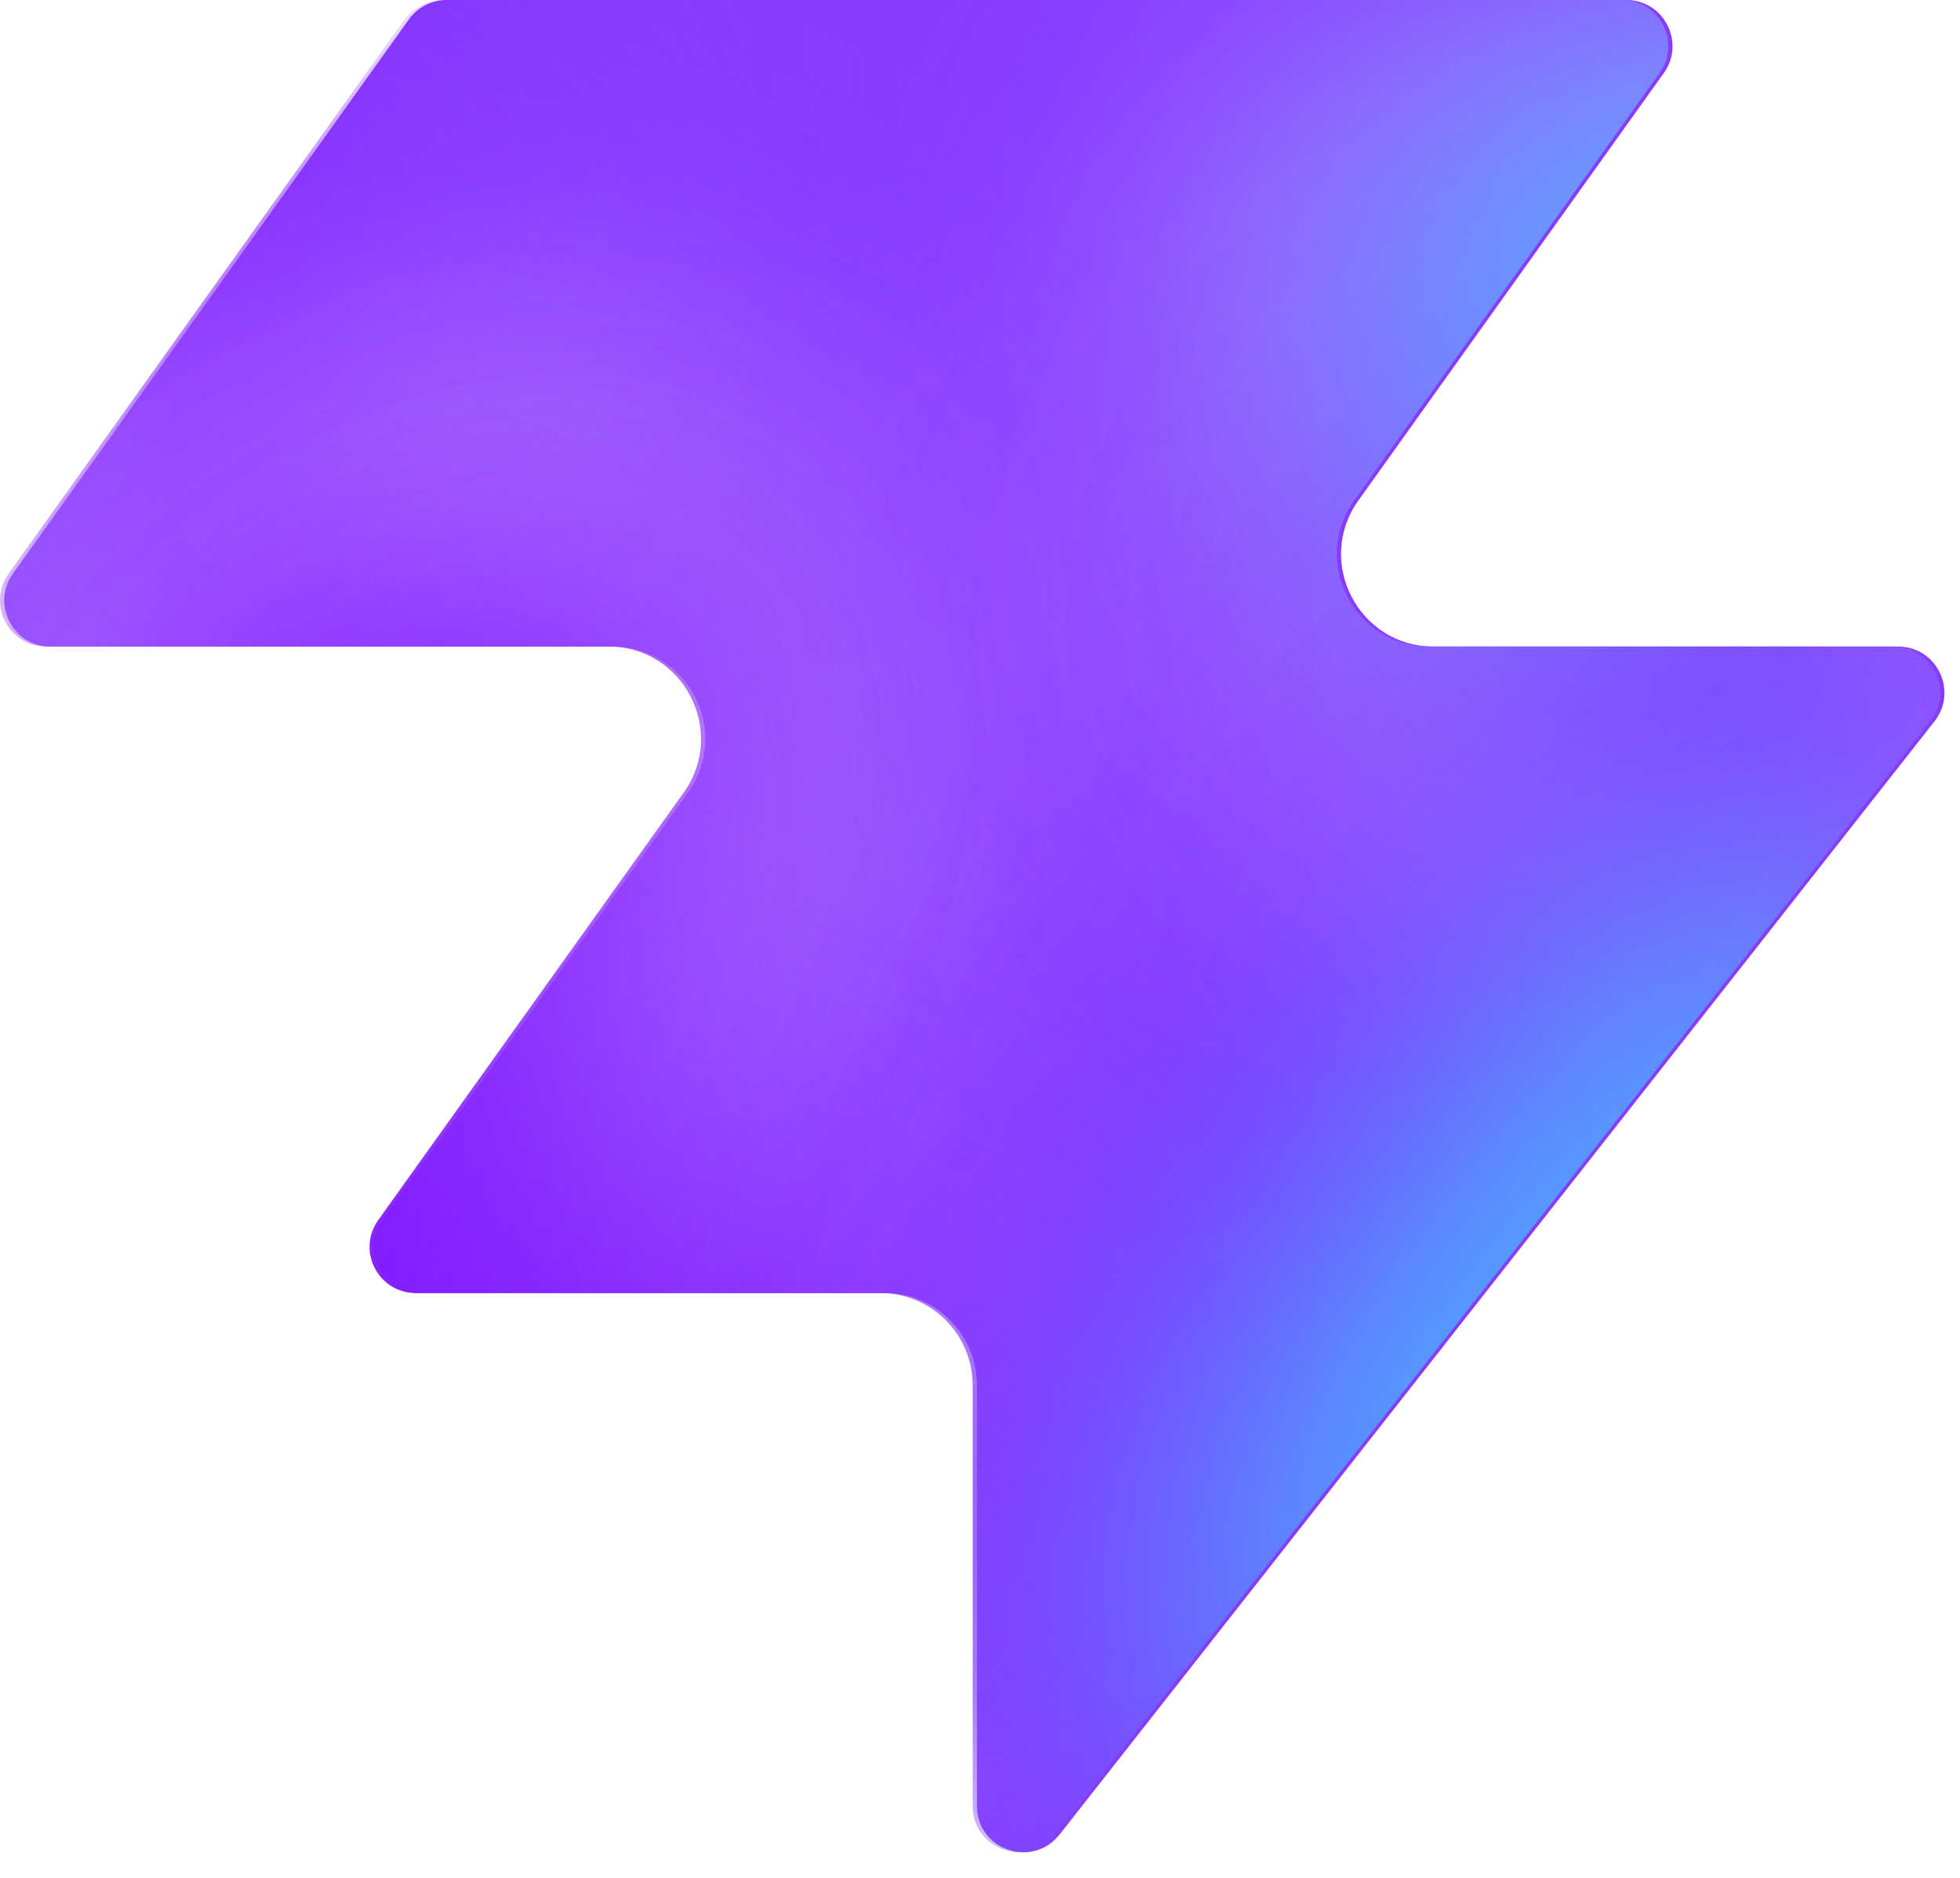
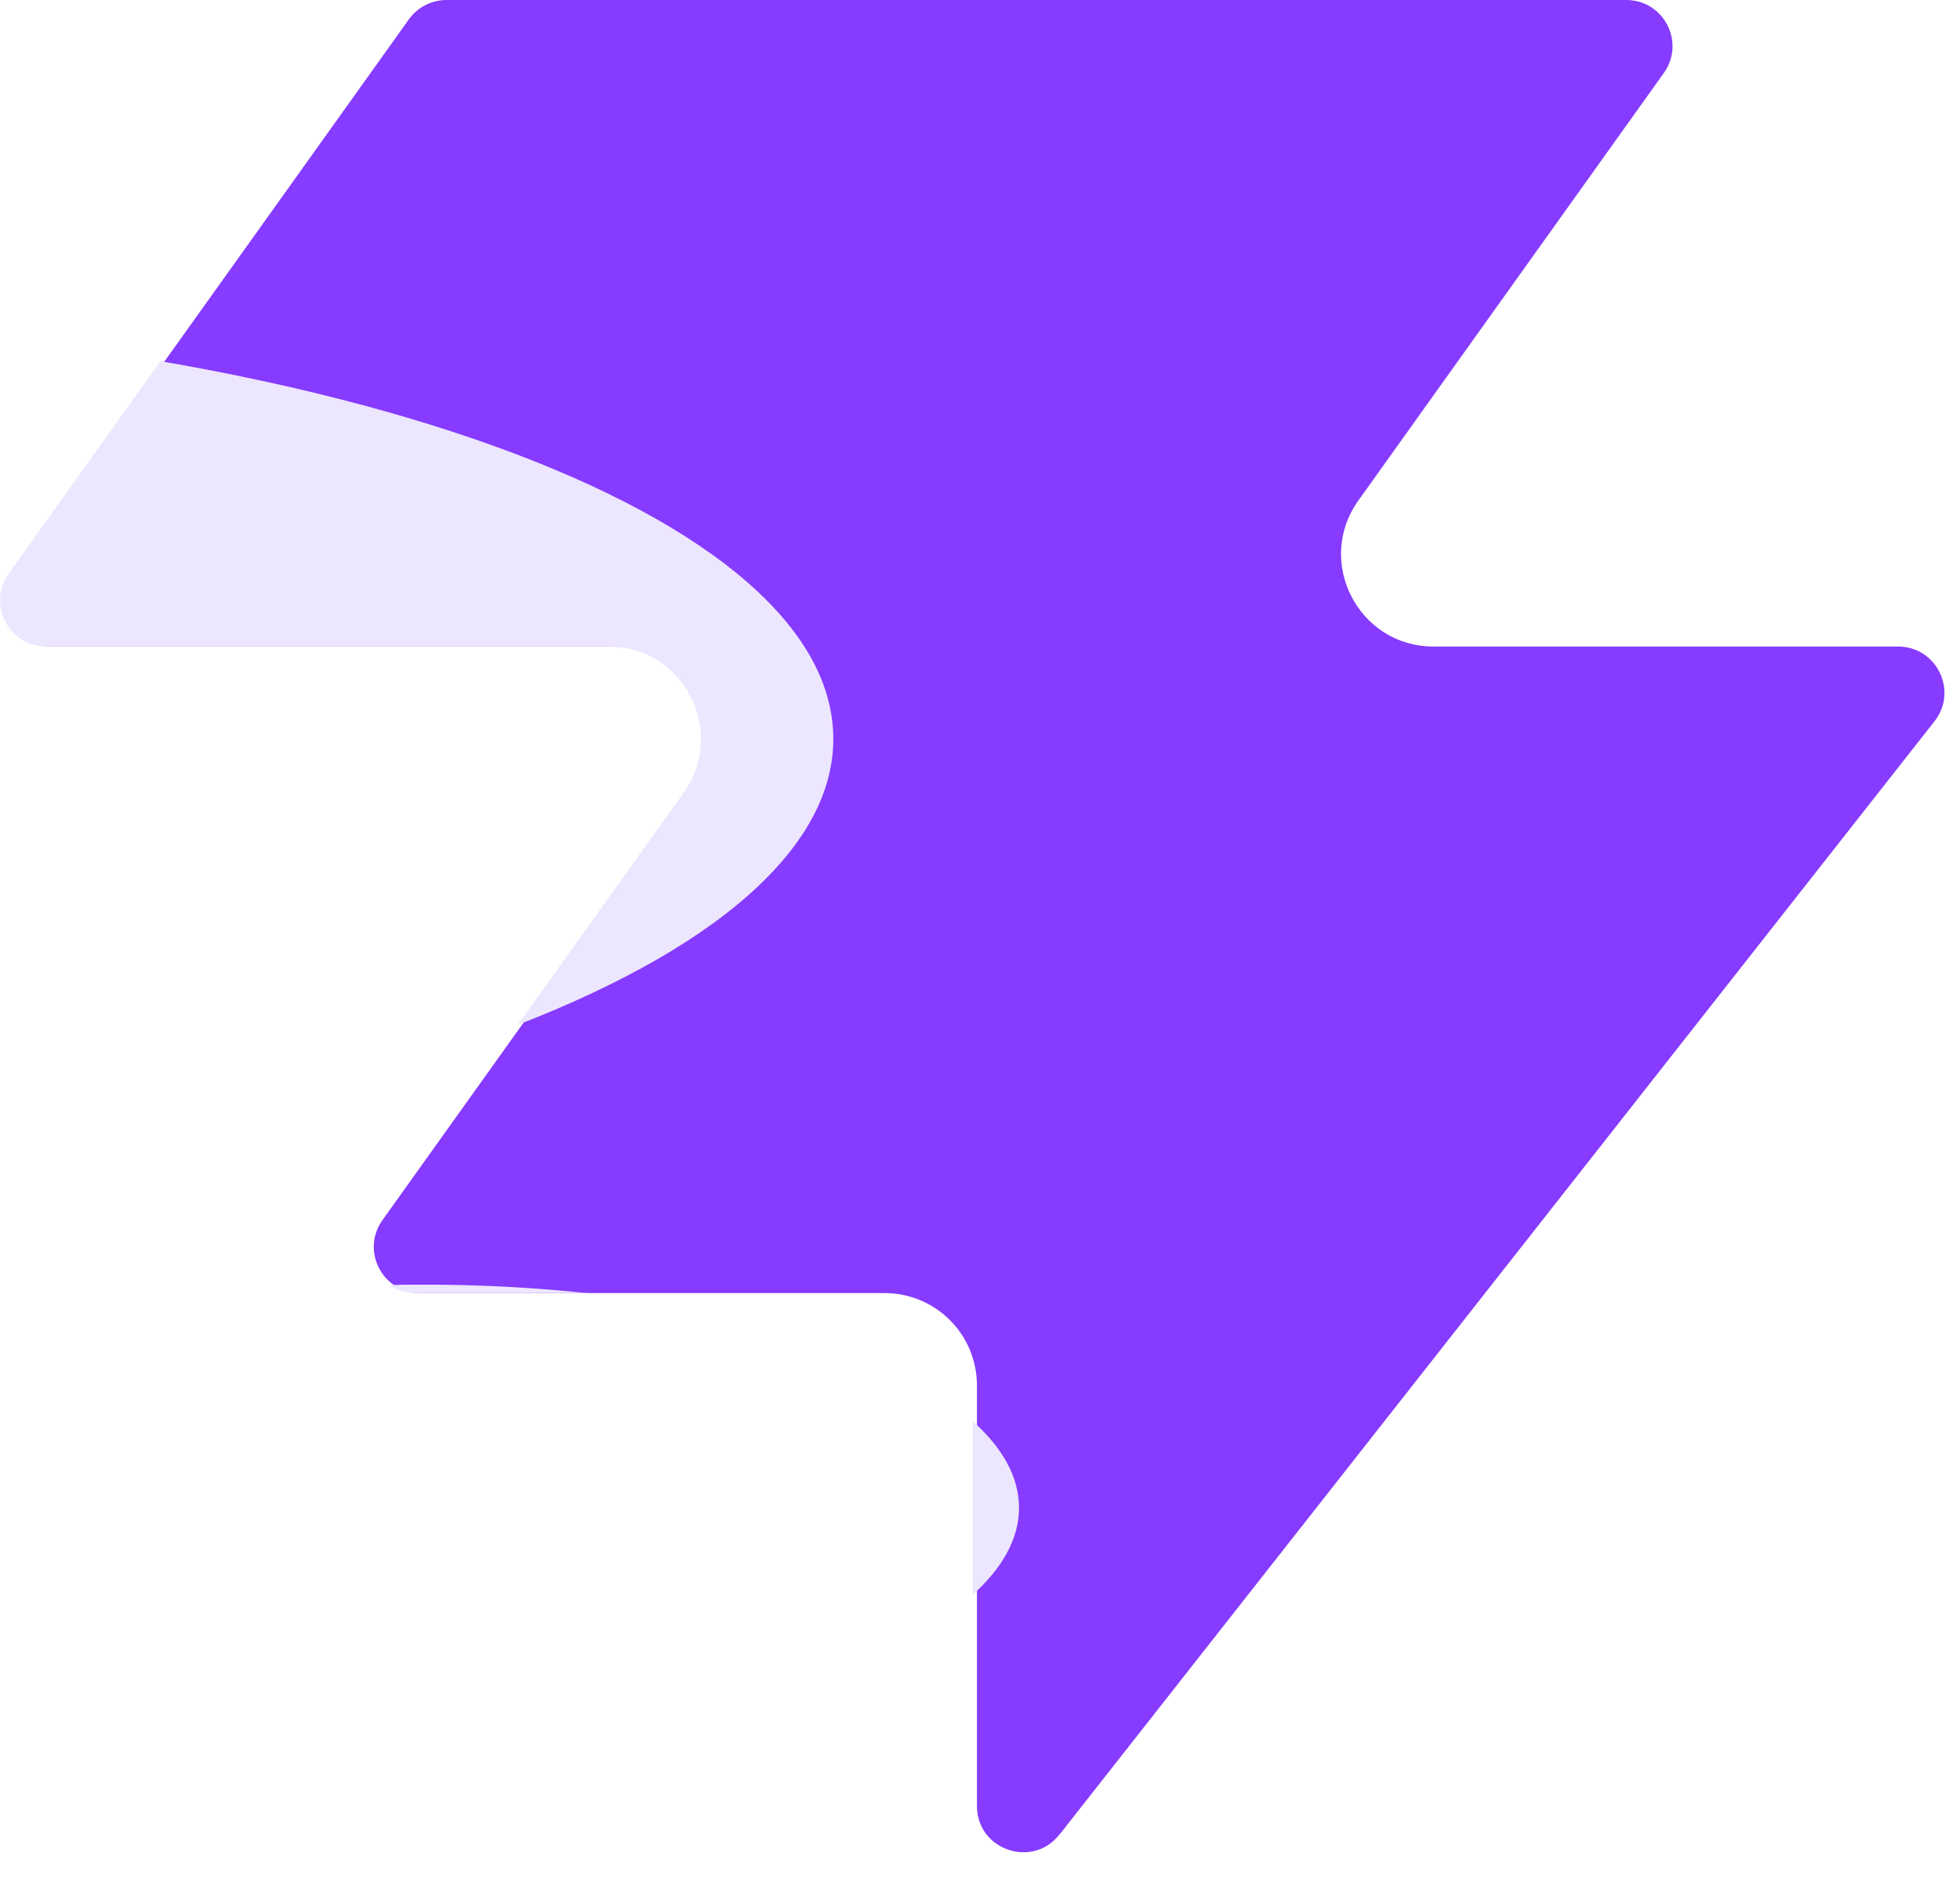
<svg xmlns="http://www.w3.org/2000/svg" width="48" height="46" fill="none" viewBox="0 0 48 46">
  <path fill="#863bff" d="M25.946 44.938c-.664.845-2.021.375-2.021-.698V33.937a2.26 2.26 0 0 0-2.262-2.262H10.287c-.92 0-1.456-1.04-.92-1.788l7.48-10.471c1.07-1.497 0-3.578-1.842-3.578H1.237c-.92 0-1.456-1.04-.92-1.788L10.013.474c.214-.297.556-.474.92-.474h28.894c.92 0 1.456 1.04.92 1.788l-7.48 10.471c-1.07 1.498 0 3.579 1.842 3.579h11.377c.943 0 1.473 1.088.89 1.83L25.947 44.94z" style="fill:#863bff;fill:color(display-p3 .525 .23 1);fill-opacity:1" />
  <mask id="a" width="48" height="46" x="0" y="0" maskUnits="userSpaceOnUse" style="mask-type:alpha">
    <path fill="#000" d="M25.842 44.938c-.664.844-2.021.375-2.021-.698V33.937a2.26 2.26 0 0 0-2.262-2.262H10.183c-.92 0-1.456-1.04-.92-1.788l7.48-10.471c1.07-1.498 0-3.579-1.842-3.579H1.133c-.92 0-1.456-1.04-.92-1.787L9.91.473c.214-.297.556-.474.92-.474h28.894c.92 0 1.456 1.04.92 1.788l-7.48 10.471c-1.07 1.498 0 3.578 1.842 3.578h11.377c.943 0 1.473 1.088.89 1.832L25.843 44.94z" style="fill:#000;fill-opacity:1" />
  </mask>
  <g mask="url(#a)">
    <g filter="url(#b)">
      <ellipse cx="5.508" cy="14.704" fill="#ede6ff" rx="5.508" ry="14.704" style="fill:#ede6ff;fill:color(display-p3 .927 .903 1);fill-opacity:1" transform="matrix(.00324 1 1 -.00324 -4.47 31.516)" />
    </g>
    <g filter="url(#c)">
      <ellipse cx="10.399" cy="29.851" fill="#ede6ff" rx="10.399" ry="29.851" style="fill:#ede6ff;fill:color(display-p3 .927 .903 1);fill-opacity:1" transform="matrix(.00324 1 1 -.00324 -39.328 7.883)" />
    </g>
-     <g filter="url(#d)">
-       <ellipse cx="5.508" cy="30.487" fill="#7e14ff" rx="5.508" ry="30.487" style="fill:#7e14ff;fill:color(display-p3 .492 .077 1);fill-opacity:1" transform="rotate(89.814 -25.913 -14.639)scale(1 -1)" />
-     </g>
-     <g filter="url(#e)">
-       <ellipse cx="5.508" cy="30.599" fill="#7e14ff" rx="5.508" ry="30.599" style="fill:#7e14ff;fill:color(display-p3 .492 .077 1);fill-opacity:1" transform="rotate(89.814 -32.644 -3.334)scale(1 -1)" />
-     </g>
-     <g filter="url(#f)">
-       <ellipse cx="5.508" cy="30.599" fill="#7e14ff" rx="5.508" ry="30.599" style="fill:#7e14ff;fill:color(display-p3 .492 .077 1);fill-opacity:1" transform="matrix(.00324 1 1 -.00324 -34.34 30.47)" />
-     </g>
-     <g filter="url(#g)">
-       <ellipse cx="14.072" cy="22.078" fill="#ede6ff" rx="14.072" ry="22.078" style="fill:#ede6ff;fill:color(display-p3 .927 .903 1);fill-opacity:1" transform="rotate(93.35 24.506 48.493)scale(-1 1)" />
-     </g>
-     <g filter="url(#h)">
-       <ellipse cx="3.47" cy="21.501" fill="#7e14ff" rx="3.47" ry="21.501" style="fill:#7e14ff;fill:color(display-p3 .492 .077 1);fill-opacity:1" transform="rotate(89.009 28.708 47.59)scale(-1 1)" />
-     </g>
-     <g filter="url(#i)">
-       <ellipse cx="3.47" cy="21.501" fill="#7e14ff" rx="3.47" ry="21.501" style="fill:#7e14ff;fill:color(display-p3 .492 .077 1);fill-opacity:1" transform="rotate(89.009 28.708 47.59)scale(-1 1)" />
-     </g>
-     <g filter="url(#j)">
-       <ellipse cx=".387" cy="8.972" fill="#7e14ff" rx="4.407" ry="29.108" style="fill:#7e14ff;fill:color(display-p3 .492 .077 1);fill-opacity:1" transform="rotate(39.51 .387 8.972)" />
-     </g>
-     <g filter="url(#k)">
-       <ellipse cx="47.523" cy="-6.092" fill="#7e14ff" rx="4.407" ry="29.108" style="fill:#7e14ff;fill:color(display-p3 .492 .077 1);fill-opacity:1" transform="rotate(37.892 47.523 -6.092)" />
-     </g>
-     <g filter="url(#l)">
-       <ellipse cx="41.412" cy="6.333" fill="#47bfff" rx="5.971" ry="9.665" style="fill:#47bfff;fill:color(display-p3 .28 .748 1);fill-opacity:1" transform="rotate(37.892 41.412 6.333)" />
-     </g>
-     <g filter="url(#m)">
-       <ellipse cx="-1.879" cy="38.332" fill="#7e14ff" rx="4.407" ry="29.108" style="fill:#7e14ff;fill:color(display-p3 .492 .077 1);fill-opacity:1" transform="rotate(37.892 -1.88 38.332)" />
-     </g>
-     <g filter="url(#n)">
-       <ellipse cx="-1.879" cy="38.332" fill="#7e14ff" rx="4.407" ry="29.108" style="fill:#7e14ff;fill:color(display-p3 .492 .077 1);fill-opacity:1" transform="rotate(37.892 -1.88 38.332)" />
-     </g>
-     <g filter="url(#o)">
-       <ellipse cx="35.651" cy="29.907" fill="#7e14ff" rx="4.407" ry="29.108" style="fill:#7e14ff;fill:color(display-p3 .492 .077 1);fill-opacity:1" transform="rotate(37.892 35.651 29.907)" />
-     </g>
-     <g filter="url(#p)">
-       <ellipse cx="38.418" cy="32.4" fill="#47bfff" rx="5.971" ry="15.297" style="fill:#47bfff;fill:color(display-p3 .28 .748 1);fill-opacity:1" transform="rotate(37.892 38.418 32.4)" />
-     </g>
  </g>
-   <defs>
-     <filter id="b" width="60.045" height="41.654" x="-19.77" y="16.149" color-interpolation-filters="sRGB" filterUnits="userSpaceOnUse">
-       <feFlood flood-opacity="0" result="BackgroundImageFix" />
-       <feBlend in="SourceGraphic" in2="BackgroundImageFix" result="shape" />
-       <feGaussianBlur result="effect1_foregroundBlur_2002_17158" stdDeviation="7.659" />
-     </filter>
-     <filter id="c" width="90.34" height="51.437" x="-54.613" y="-7.533" color-interpolation-filters="sRGB" filterUnits="userSpaceOnUse">
-       <feFlood flood-opacity="0" result="BackgroundImageFix" />
-       <feBlend in="SourceGraphic" in2="BackgroundImageFix" result="shape" />
-       <feGaussianBlur result="effect1_foregroundBlur_2002_17158" stdDeviation="7.659" />
-     </filter>
-     <filter id="d" width="79.355" height="29.4" x="-49.64" y="2.03" color-interpolation-filters="sRGB" filterUnits="userSpaceOnUse">
-       <feFlood flood-opacity="0" result="BackgroundImageFix" />
-       <feBlend in="SourceGraphic" in2="BackgroundImageFix" result="shape" />
-       <feGaussianBlur result="effect1_foregroundBlur_2002_17158" stdDeviation="4.596" />
-     </filter>
-     <filter id="e" width="79.579" height="29.4" x="-45.045" y="20.029" color-interpolation-filters="sRGB" filterUnits="userSpaceOnUse">
-       <feFlood flood-opacity="0" result="BackgroundImageFix" />
-       <feBlend in="SourceGraphic" in2="BackgroundImageFix" result="shape" />
-       <feGaussianBlur result="effect1_foregroundBlur_2002_17158" stdDeviation="4.596" />
-     </filter>
-     <filter id="f" width="79.579" height="29.4" x="-43.513" y="21.178" color-interpolation-filters="sRGB" filterUnits="userSpaceOnUse">
-       <feFlood flood-opacity="0" result="BackgroundImageFix" />
-       <feBlend in="SourceGraphic" in2="BackgroundImageFix" result="shape" />
-       <feGaussianBlur result="effect1_foregroundBlur_2002_17158" stdDeviation="4.596" />
-     </filter>
-     <filter id="g" width="74.749" height="58.852" x="15.756" y="-17.901" color-interpolation-filters="sRGB" filterUnits="userSpaceOnUse">
-       <feFlood flood-opacity="0" result="BackgroundImageFix" />
-       <feBlend in="SourceGraphic" in2="BackgroundImageFix" result="shape" />
-       <feGaussianBlur result="effect1_foregroundBlur_2002_17158" stdDeviation="7.659" />
-     </filter>
-     <filter id="h" width="61.377" height="25.362" x="23.548" y="2.284" color-interpolation-filters="sRGB" filterUnits="userSpaceOnUse">
-       <feFlood flood-opacity="0" result="BackgroundImageFix" />
-       <feBlend in="SourceGraphic" in2="BackgroundImageFix" result="shape" />
-       <feGaussianBlur result="effect1_foregroundBlur_2002_17158" stdDeviation="4.596" />
-     </filter>
-     <filter id="i" width="61.377" height="25.362" x="23.548" y="2.284" color-interpolation-filters="sRGB" filterUnits="userSpaceOnUse">
-       <feFlood flood-opacity="0" result="BackgroundImageFix" />
-       <feBlend in="SourceGraphic" in2="BackgroundImageFix" result="shape" />
-       <feGaussianBlur result="effect1_foregroundBlur_2002_17158" stdDeviation="4.596" />
-     </filter>
-     <filter id="j" width="56.045" height="63.649" x="-27.636" y="-22.853" color-interpolation-filters="sRGB" filterUnits="userSpaceOnUse">
-       <feFlood flood-opacity="0" result="BackgroundImageFix" />
-       <feBlend in="SourceGraphic" in2="BackgroundImageFix" result="shape" />
-       <feGaussianBlur result="effect1_foregroundBlur_2002_17158" stdDeviation="4.596" />
-     </filter>
-     <filter id="k" width="54.814" height="64.646" x="20.116" y="-38.415" color-interpolation-filters="sRGB" filterUnits="userSpaceOnUse">
-       <feFlood flood-opacity="0" result="BackgroundImageFix" />
-       <feBlend in="SourceGraphic" in2="BackgroundImageFix" result="shape" />
-       <feGaussianBlur result="effect1_foregroundBlur_2002_17158" stdDeviation="4.596" />
-     </filter>
-     <filter id="l" width="33.541" height="35.313" x="24.641" y="-11.323" color-interpolation-filters="sRGB" filterUnits="userSpaceOnUse">
-       <feFlood flood-opacity="0" result="BackgroundImageFix" />
-       <feBlend in="SourceGraphic" in2="BackgroundImageFix" result="shape" />
-       <feGaussianBlur result="effect1_foregroundBlur_2002_17158" stdDeviation="4.596" />
-     </filter>
-     <filter id="m" width="54.814" height="64.646" x="-29.286" y="6.009" color-interpolation-filters="sRGB" filterUnits="userSpaceOnUse">
-       <feFlood flood-opacity="0" result="BackgroundImageFix" />
-       <feBlend in="SourceGraphic" in2="BackgroundImageFix" result="shape" />
-       <feGaussianBlur result="effect1_foregroundBlur_2002_17158" stdDeviation="4.596" />
-     </filter>
-     <filter id="n" width="54.814" height="64.646" x="-29.286" y="6.009" color-interpolation-filters="sRGB" filterUnits="userSpaceOnUse">
-       <feFlood flood-opacity="0" result="BackgroundImageFix" />
-       <feBlend in="SourceGraphic" in2="BackgroundImageFix" result="shape" />
-       <feGaussianBlur result="effect1_foregroundBlur_2002_17158" stdDeviation="4.596" />
-     </filter>
-     <filter id="o" width="54.814" height="64.646" x="8.244" y="-2.416" color-interpolation-filters="sRGB" filterUnits="userSpaceOnUse">
-       <feFlood flood-opacity="0" result="BackgroundImageFix" />
-       <feBlend in="SourceGraphic" in2="BackgroundImageFix" result="shape" />
-       <feGaussianBlur result="effect1_foregroundBlur_2002_17158" stdDeviation="4.596" />
-     </filter>
-     <filter id="p" width="39.409" height="43.623" x="18.713" y="10.588" color-interpolation-filters="sRGB" filterUnits="userSpaceOnUse">
-       <feFlood flood-opacity="0" result="BackgroundImageFix" />
-       <feBlend in="SourceGraphic" in2="BackgroundImageFix" result="shape" />
-       <feGaussianBlur result="effect1_foregroundBlur_2002_17158" stdDeviation="4.596" />
-     </filter>
-   </defs>
+   <defs />
</svg>
